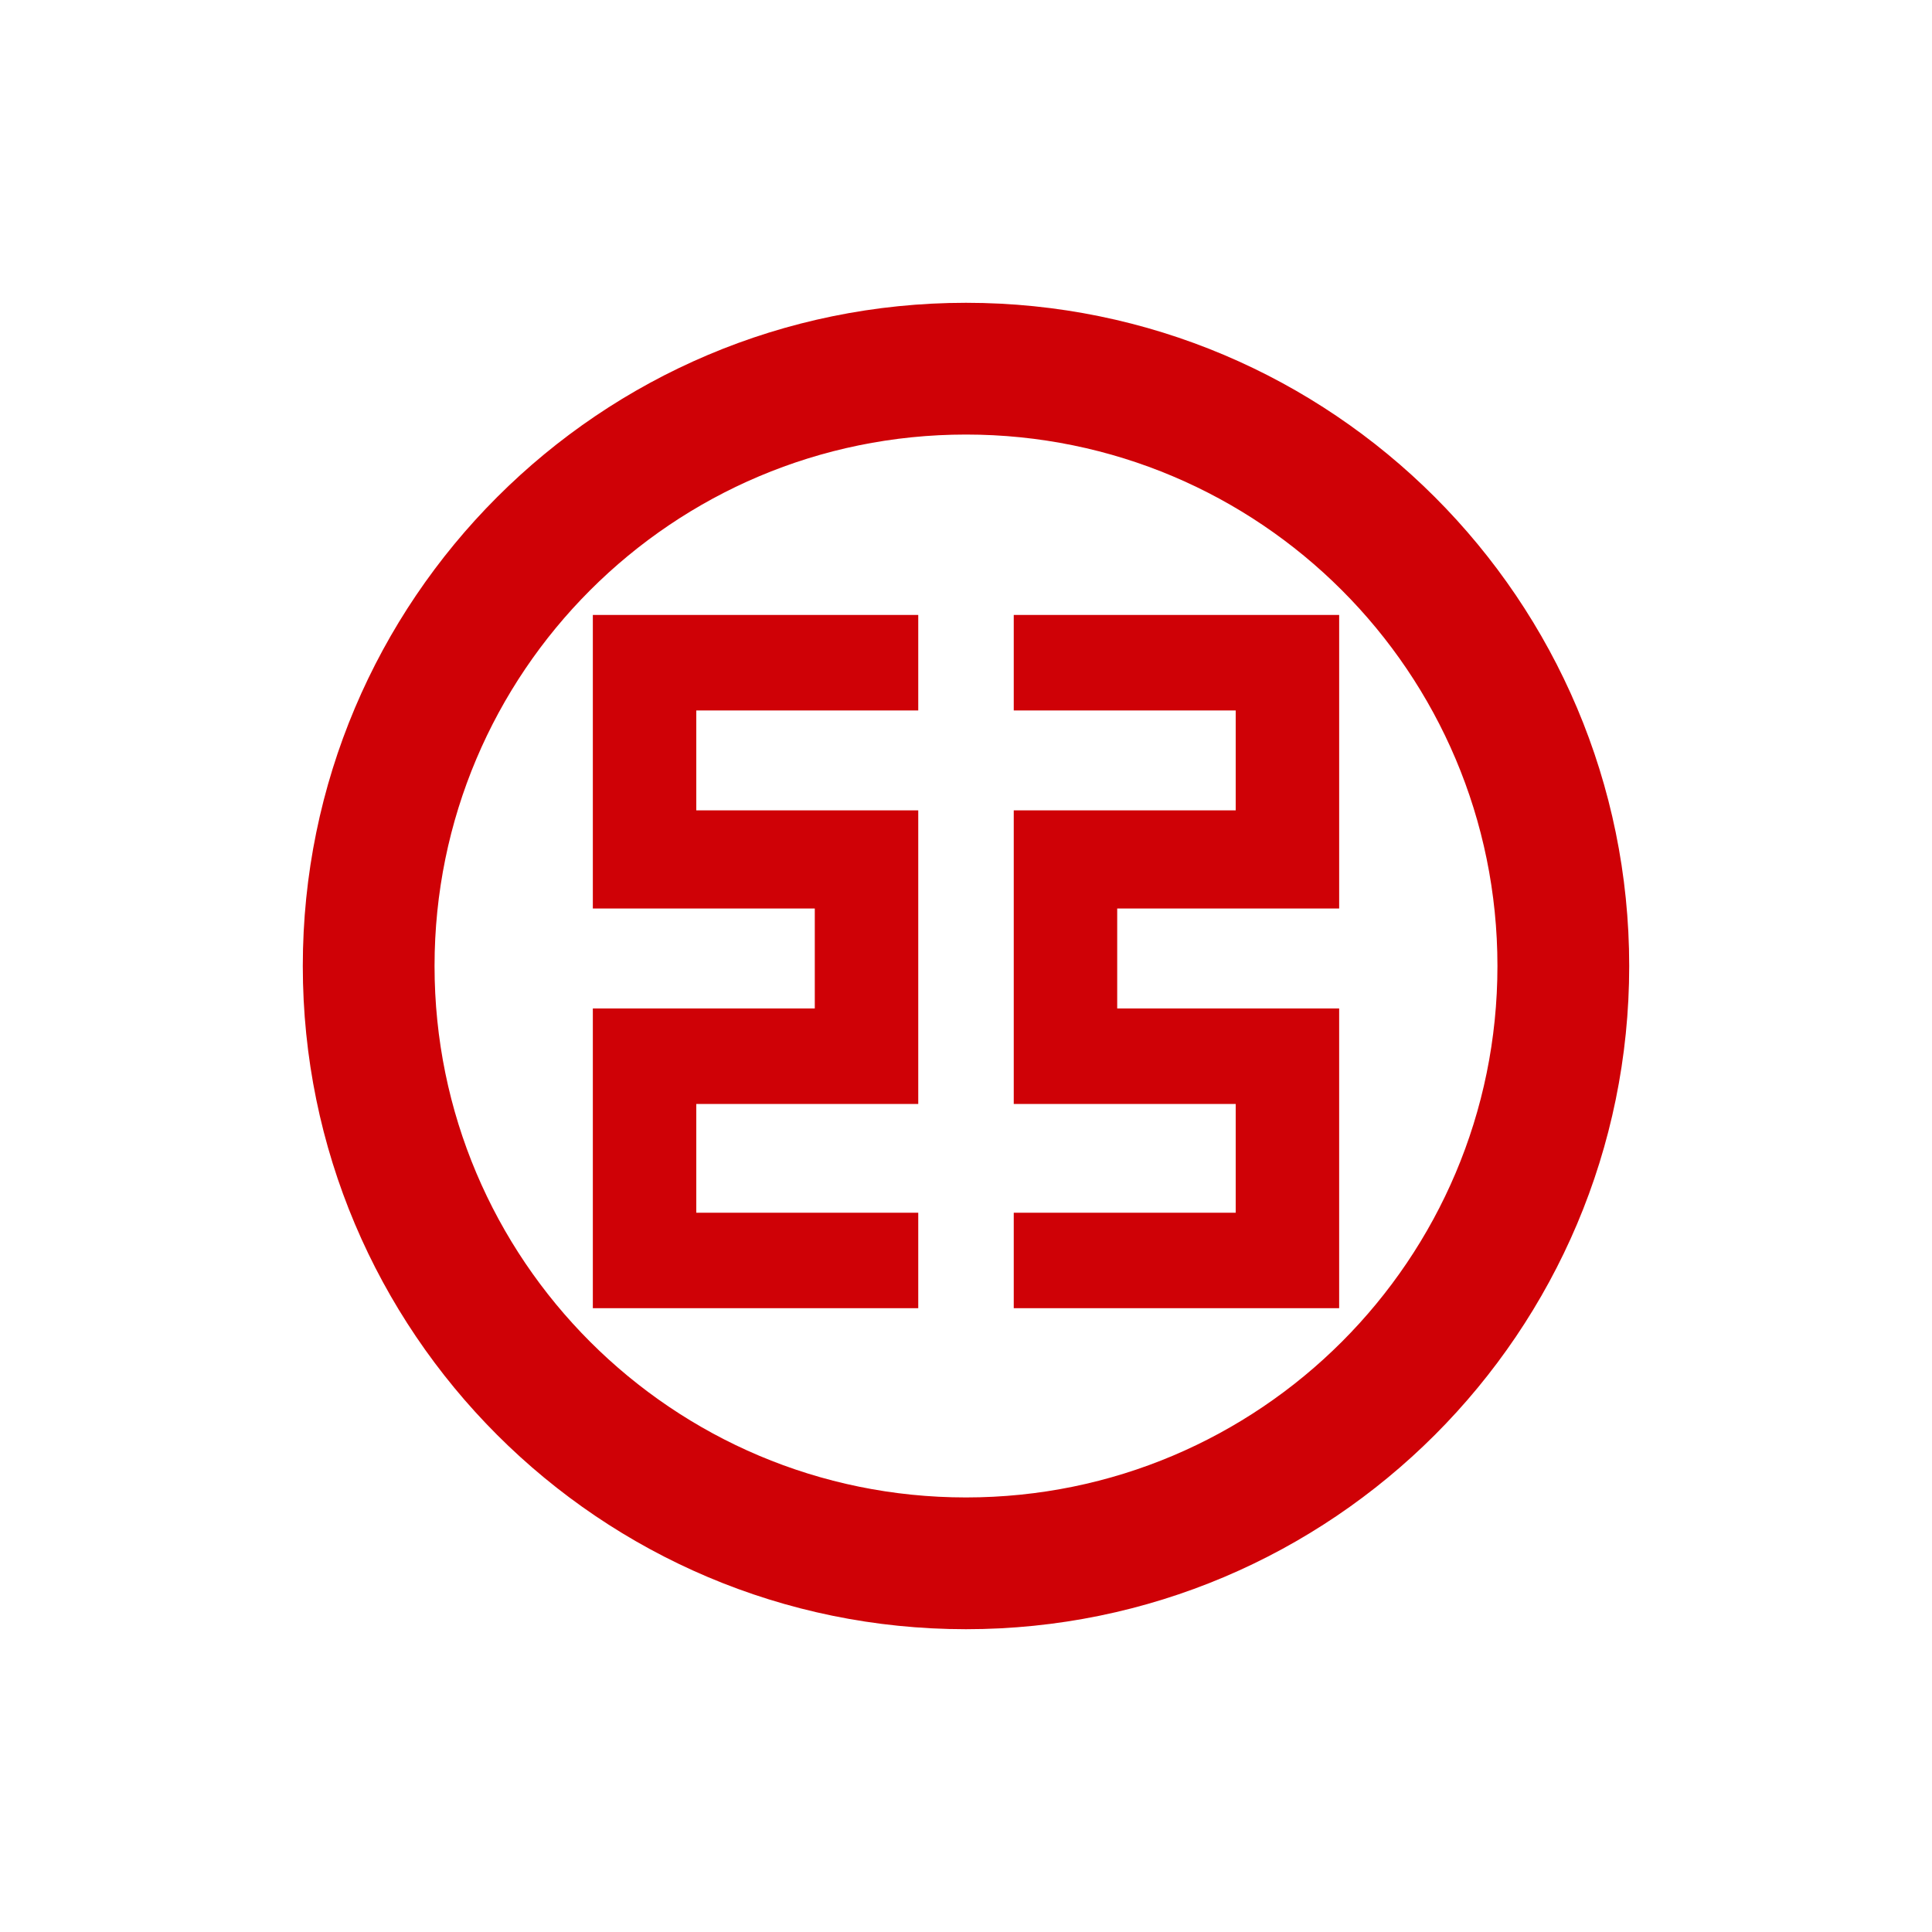
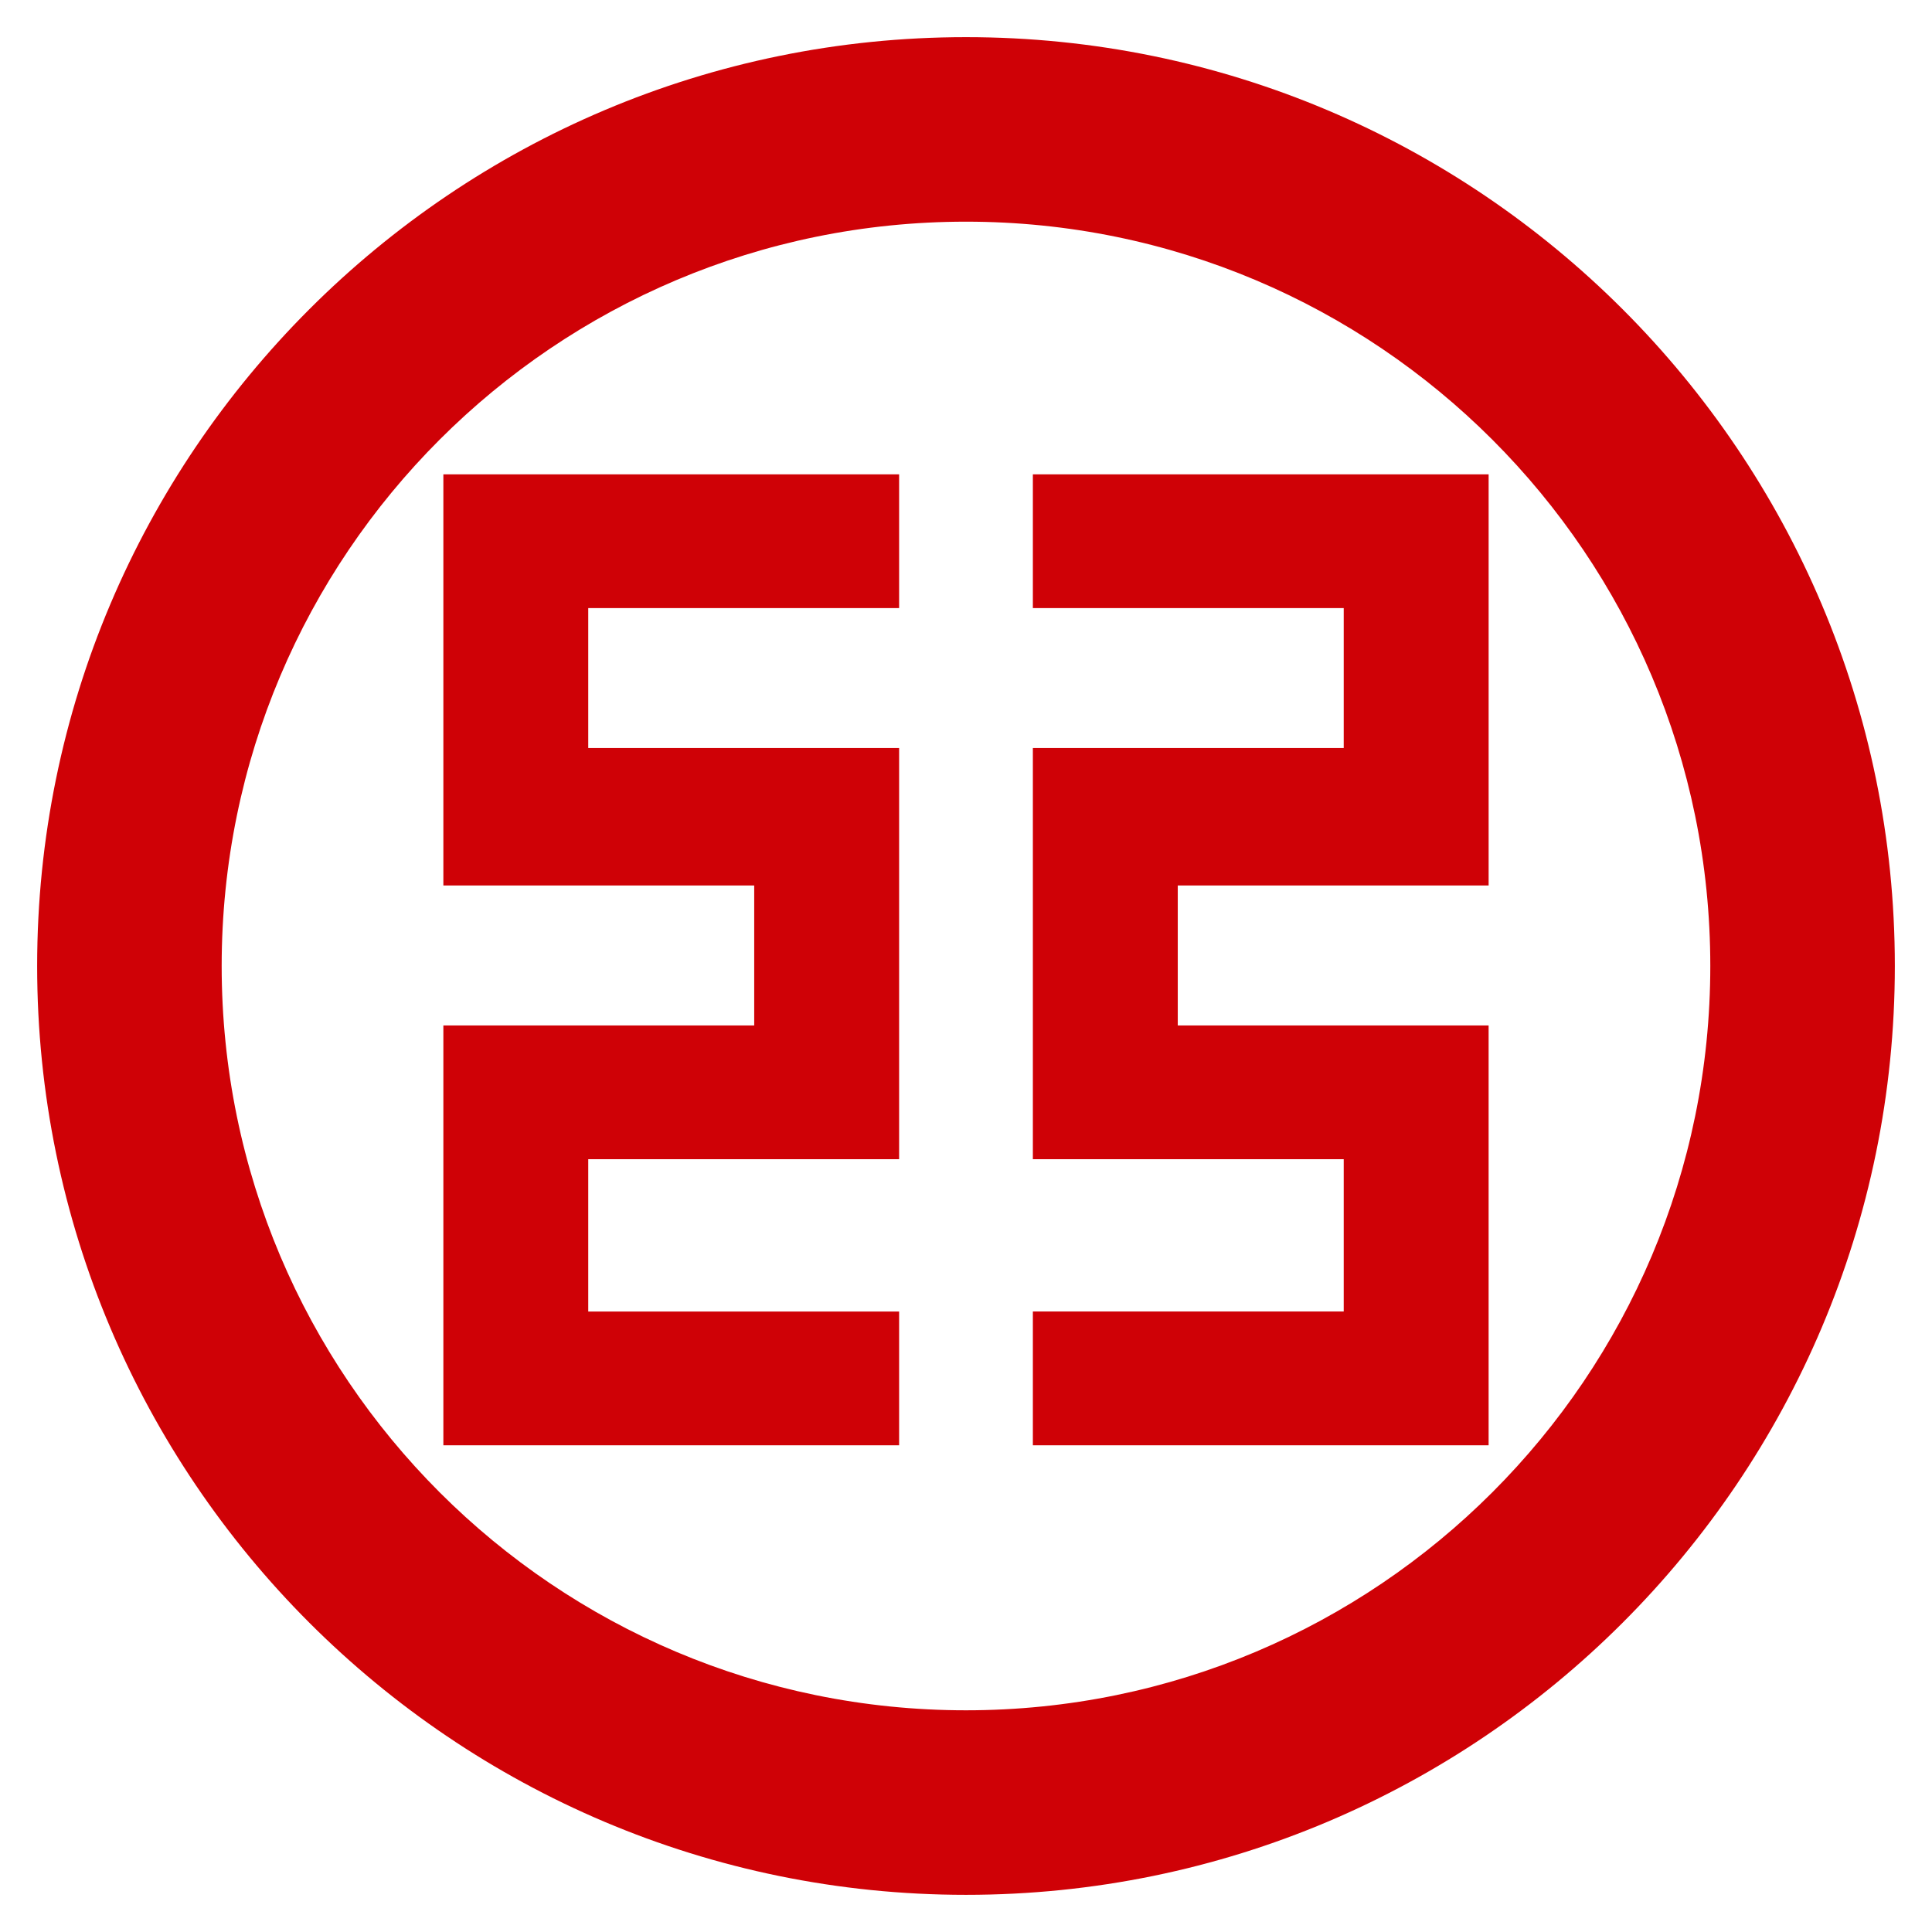
- <svg xmlns="http://www.w3.org/2000/svg" viewBox="238.422 414.28 196.011 196.011">
+ <svg xmlns="http://www.w3.org/2000/svg" viewBox="266.451 442.309 139.954 139.954">
  <defs>
    <clipPath id="c">
-       <rect x="238.422" y="414.28" width="196.011" height="196.011" />
+       <rect x="266.451" y="442.309" width="139.954" height="139.954" />
    </clipPath>
  </defs>
  <g clip-path="url(#c)">
    <path d="M336.427 445c37.142 0 67.286 30.144 67.286 67.285 0 37.142-30.144 67.286-67.286 67.286-37.141 0-67.285-30.144-67.285-67.286 0-37.141 30.144-67.285 67.285-67.285z m0 13.367c-29.785 0-53.918 24.133-53.918 53.918s24.133 53.918 53.918 53.918 53.918-24.133 53.918-53.918-24.133-53.918-53.918-53.918z m37.86 18.302v29.785h-22.519v10.138h22.518v30.413h-33.014v-9.69h22.518v-11.034h-22.518v-29.785h22.518v-10.138h-22.518v-9.689h33.014z m-42.704 0v9.69h-22.519v10.137h22.519v29.785h-22.519v11.035h22.519v9.689h-33.015v-30.413h22.518v-10.138h-22.518V476.67h33.015z" fill="#CF0106" />
  </g>
</svg>
